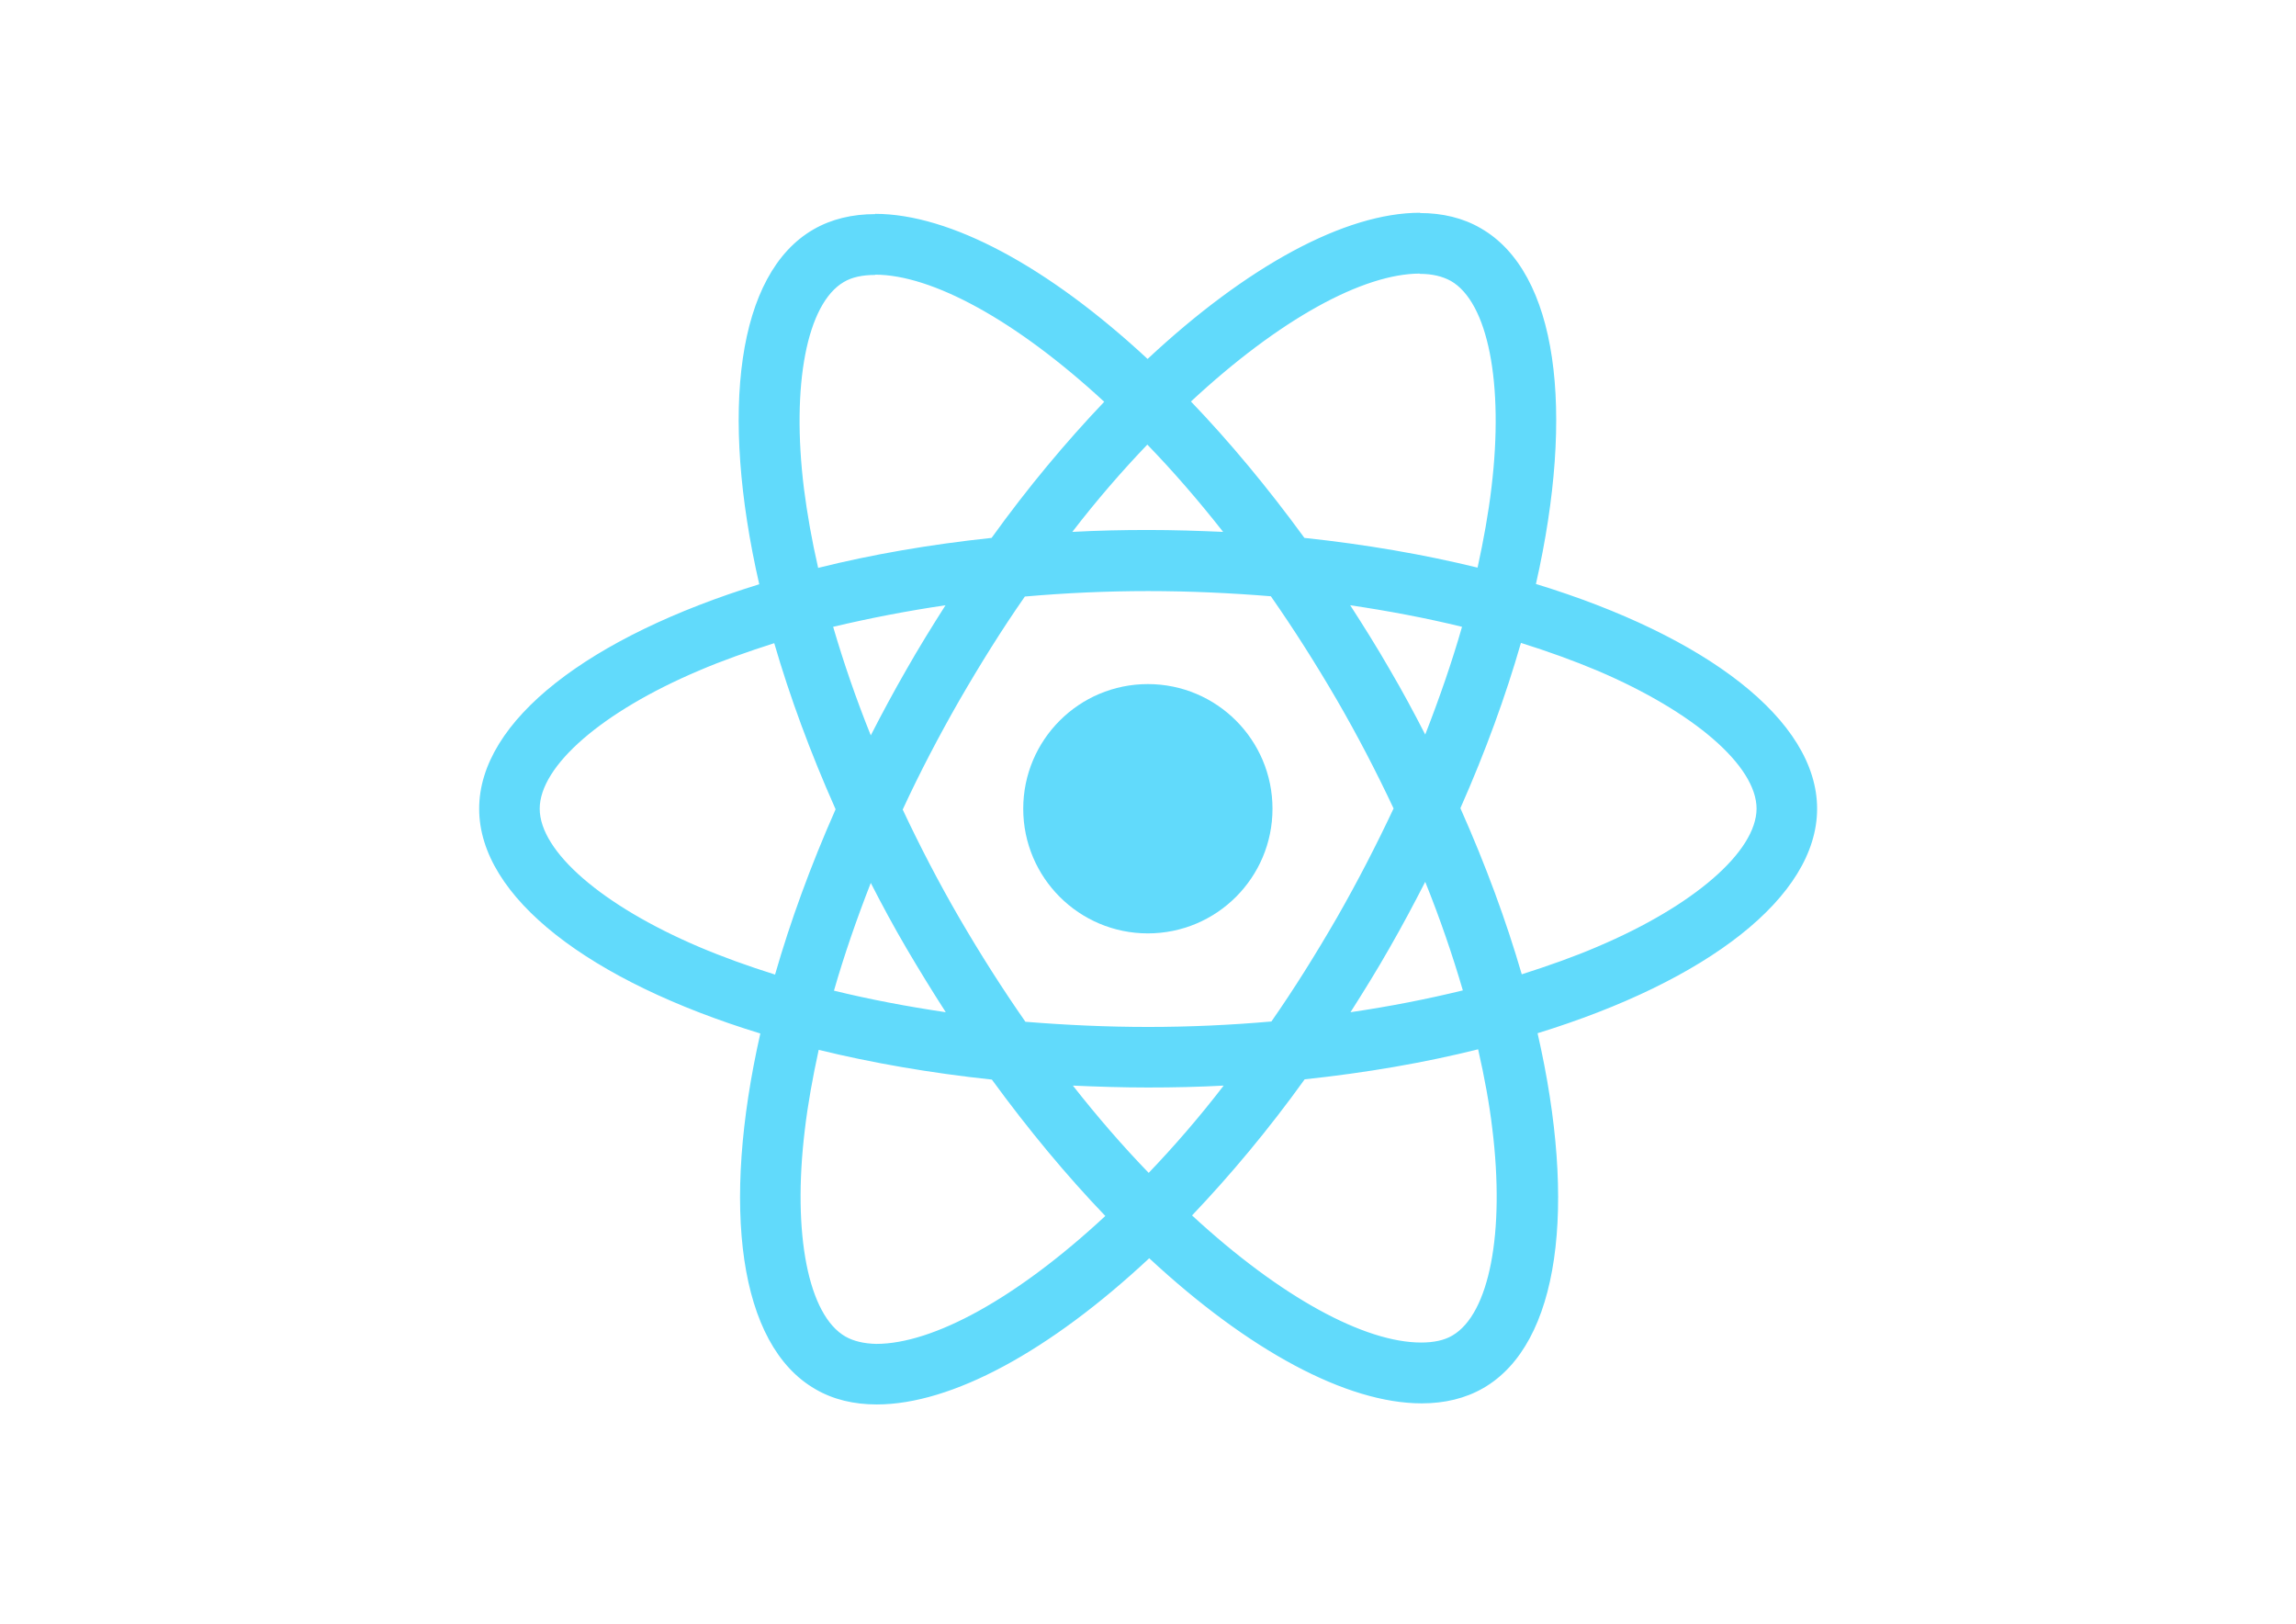
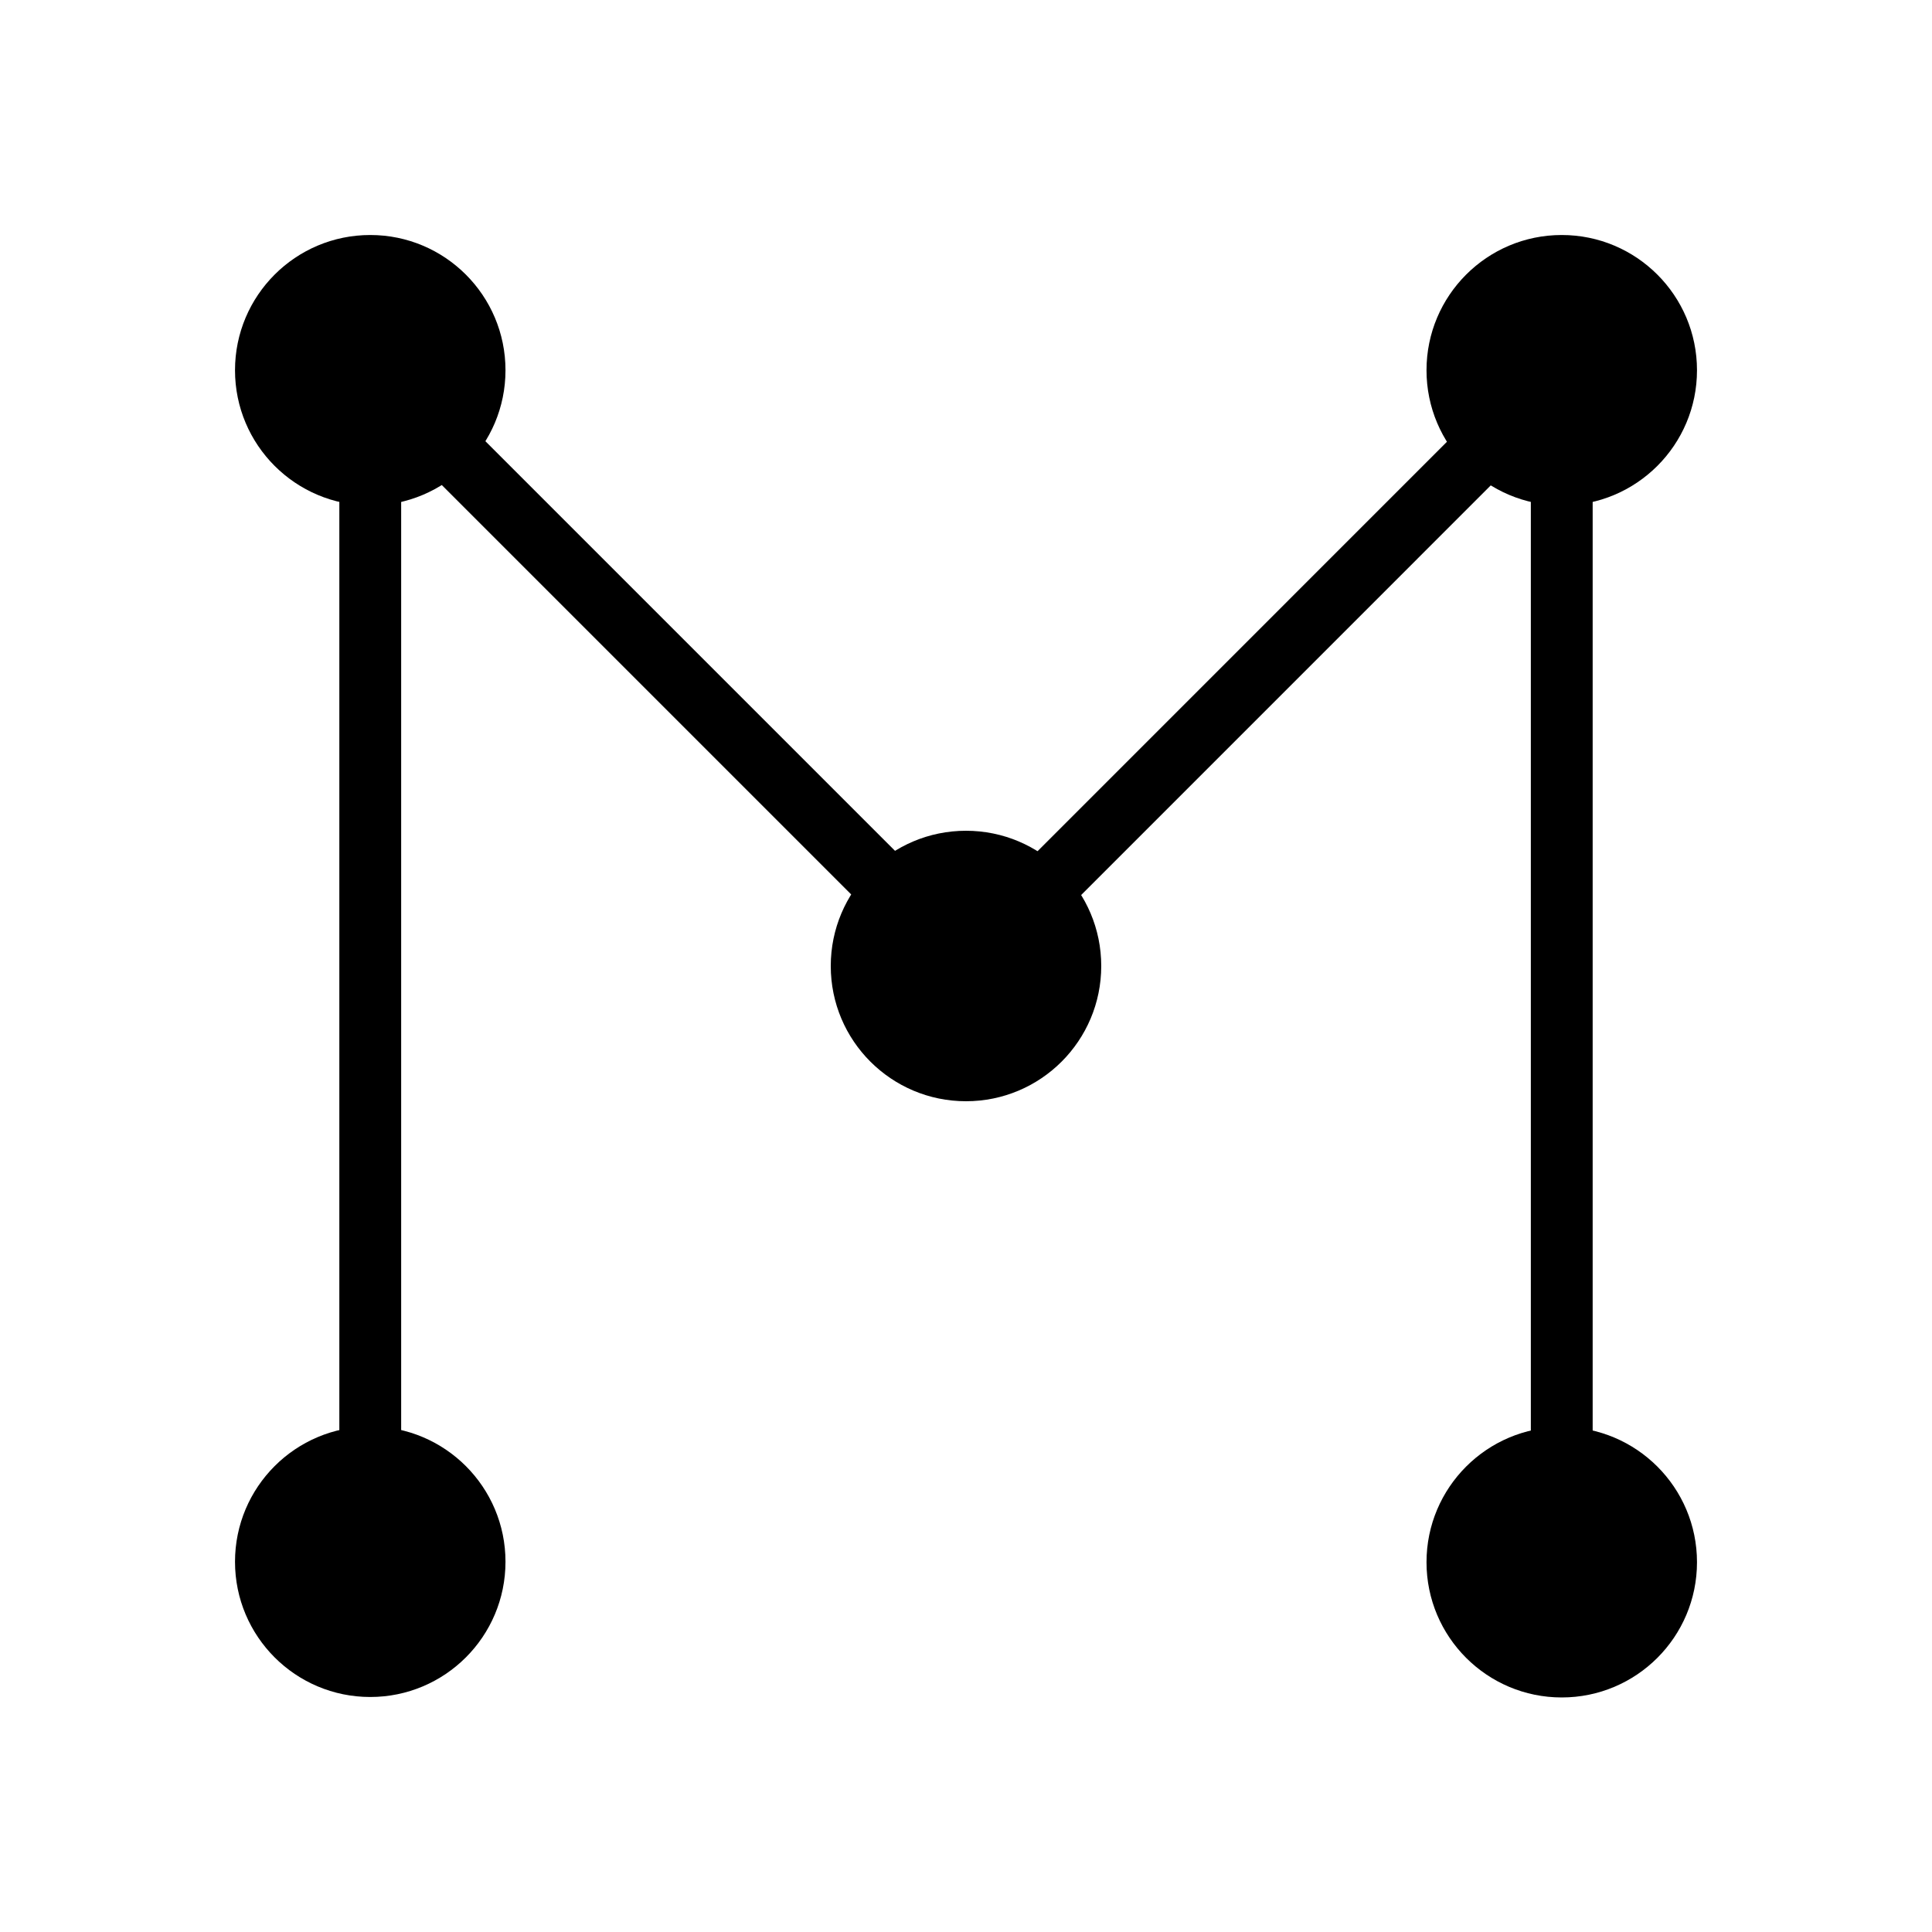
- <svg xmlns="http://www.w3.org/2000/svg" viewBox="0 0 841.9 595.3">
-   <g fill="#61DAFB">
-     <path d="M666.3 296.5c0-32.5-40.7-63.3-103.1-82.4 14.4-63.6 8-114.2-20.2-130.4-6.5-3.8-14.1-5.6-22.4-5.6v22.3c4.6 0 8.3.9 11.4 2.6 13.6 7.8 19.5 37.5 14.9 75.7-1.1 9.4-2.9 19.3-5.1 29.4-19.6-4.8-41-8.5-63.5-10.9-13.5-18.5-27.5-35.3-41.6-50 32.6-30.3 63.2-46.9 84-46.9V78c-27.5 0-63.5 19.6-99.9 53.6-36.4-33.8-72.4-53.2-99.9-53.2v22.3c20.7 0 51.4 16.5 84 46.6-14 14.7-28 31.4-41.3 49.9-22.6 2.4-44 6.1-63.6 11-2.3-10-4-19.7-5.2-29-4.7-38.2 1.1-67.9 14.6-75.8 3-1.8 6.9-2.6 11.5-2.6V78.5c-8.4 0-16 1.8-22.6 5.6-28.1 16.2-34.4 66.7-19.9 130.1-62.2 19.2-102.7 49.9-102.7 82.3 0 32.5 40.7 63.3 103.1 82.4-14.4 63.6-8 114.2 20.2 130.4 6.5 3.8 14.1 5.6 22.5 5.6 27.5 0 63.5-19.6 99.9-53.6 36.4 33.8 72.4 53.2 99.9 53.2 8.4 0 16-1.8 22.6-5.6 28.1-16.2 34.4-66.7 19.9-130.1 62-19.1 102.5-49.9 102.5-82.3zm-130.2-66.7c-3.7 12.9-8.3 26.2-13.5 39.5-4.1-8-8.4-16-13.1-24-4.6-8-9.5-15.8-14.4-23.4 14.2 2.1 27.9 4.7 41 7.9zm-45.8 106.5c-7.8 13.5-15.8 26.3-24.1 38.2-14.9 1.3-30 2-45.2 2-15.1 0-30.2-.7-45-1.9-8.3-11.9-16.4-24.6-24.2-38-7.6-13.1-14.5-26.4-20.8-39.8 6.2-13.4 13.2-26.8 20.7-39.9 7.8-13.5 15.8-26.3 24.1-38.2 14.9-1.3 30-2 45.2-2 15.1 0 30.2.7 45 1.9 8.3 11.9 16.4 24.6 24.2 38 7.6 13.1 14.5 26.4 20.8 39.8-6.3 13.4-13.2 26.8-20.7 39.9zm32.3-13c5.4 13.4 10 26.8 13.8 39.8-13.1 3.2-26.9 5.9-41.2 8 4.9-7.7 9.8-15.6 14.4-23.7 4.6-8 8.9-16.1 13-24.1zM421.2 430c-9.3-9.6-18.6-20.3-27.8-32 9 .4 18.2.7 27.5.7 9.4 0 18.7-.2 27.8-.7-9 11.7-18.3 22.4-27.5 32zm-74.4-58.9c-14.2-2.1-27.9-4.7-41-7.9 3.7-12.9 8.3-26.2 13.5-39.5 4.1 8 8.4 16 13.1 24 4.7 8 9.5 15.8 14.4 23.4zM420.7 163c9.3 9.6 18.6 20.3 27.8 32-9-.4-18.2-.7-27.5-.7-9.4 0-18.7.2-27.8.7 9-11.7 18.3-22.4 27.5-32zm-74 58.9c-4.9 7.7-9.8 15.6-14.4 23.7-4.6 8-8.9 16-13 24-5.4-13.4-10-26.8-13.8-39.8 13.1-3.1 26.9-5.8 41.2-7.9zm-90.5 125.2c-35.4-15.1-58.3-34.9-58.3-50.6 0-15.7 22.9-35.6 58.3-50.6 8.6-3.7 18-7 27.7-10.1 5.7 19.6 13.2 40 22.5 60.9-9.2 20.8-16.6 41.1-22.2 60.6-9.9-3.1-19.3-6.5-28-10.2zM310 490c-13.6-7.8-19.5-37.5-14.9-75.7 1.1-9.4 2.9-19.3 5.1-29.4 19.6 4.8 41 8.5 63.5 10.9 13.5 18.5 27.5 35.3 41.6 50-32.6 30.3-63.2 46.9-84 46.9-4.5-.1-8.3-1-11.3-2.7zm237.2-76.2c4.7 38.2-1.1 67.9-14.6 75.8-3 1.8-6.9 2.6-11.5 2.6-20.7 0-51.4-16.5-84-46.6 14-14.7 28-31.4 41.3-49.9 22.6-2.4 44-6.1 63.6-11 2.3 10.1 4.1 19.8 5.2 29.1zm38.5-66.7c-8.6 3.7-18 7-27.7 10.1-5.7-19.6-13.2-40-22.5-60.9 9.2-20.8 16.6-41.1 22.2-60.6 9.9 3.1 19.3 6.5 28.1 10.2 35.4 15.1 58.3 34.9 58.3 50.6-.1 15.7-23 35.6-58.4 50.6zM320.8 78.4z" />
-     <circle cx="420.9" cy="296.5" r="45.7" />
-     <path d="M520.5 78.1z" />
-   </g>
+ <svg xmlns="http://www.w3.org/2000/svg" id="Layer_1" data-name="Layer 1" viewBox="0 0 500 500">
+   <defs>
+     <style>.cls-1{fill:none;stroke:#000;stroke-miterlimit:10;stroke-width:16px;}</style>
+   </defs>
+   <circle cx="404.18" cy="95.82" r="35" />
+   <circle cx="95.82" cy="95.82" r="35" />
+   <circle cx="95.82" cy="404.18" r="35" />
+   <circle cx="404.18" cy="404.3" r="35" />
+   <circle cx="250" cy="250" r="35" />
+   <line class="cls-1" x1="95.82" y1="404.18" x2="95.82" y2="95.82" />
+   <line class="cls-1" x1="250.12" y1="250" x2="95.82" y2="95.7" />
+   <line class="cls-1" x1="250.12" y1="250" x2="404.41" y2="95.7" />
+   <line class="cls-1" x1="404.18" y1="404.18" x2="404.18" y2="95.82" />
</svg>
